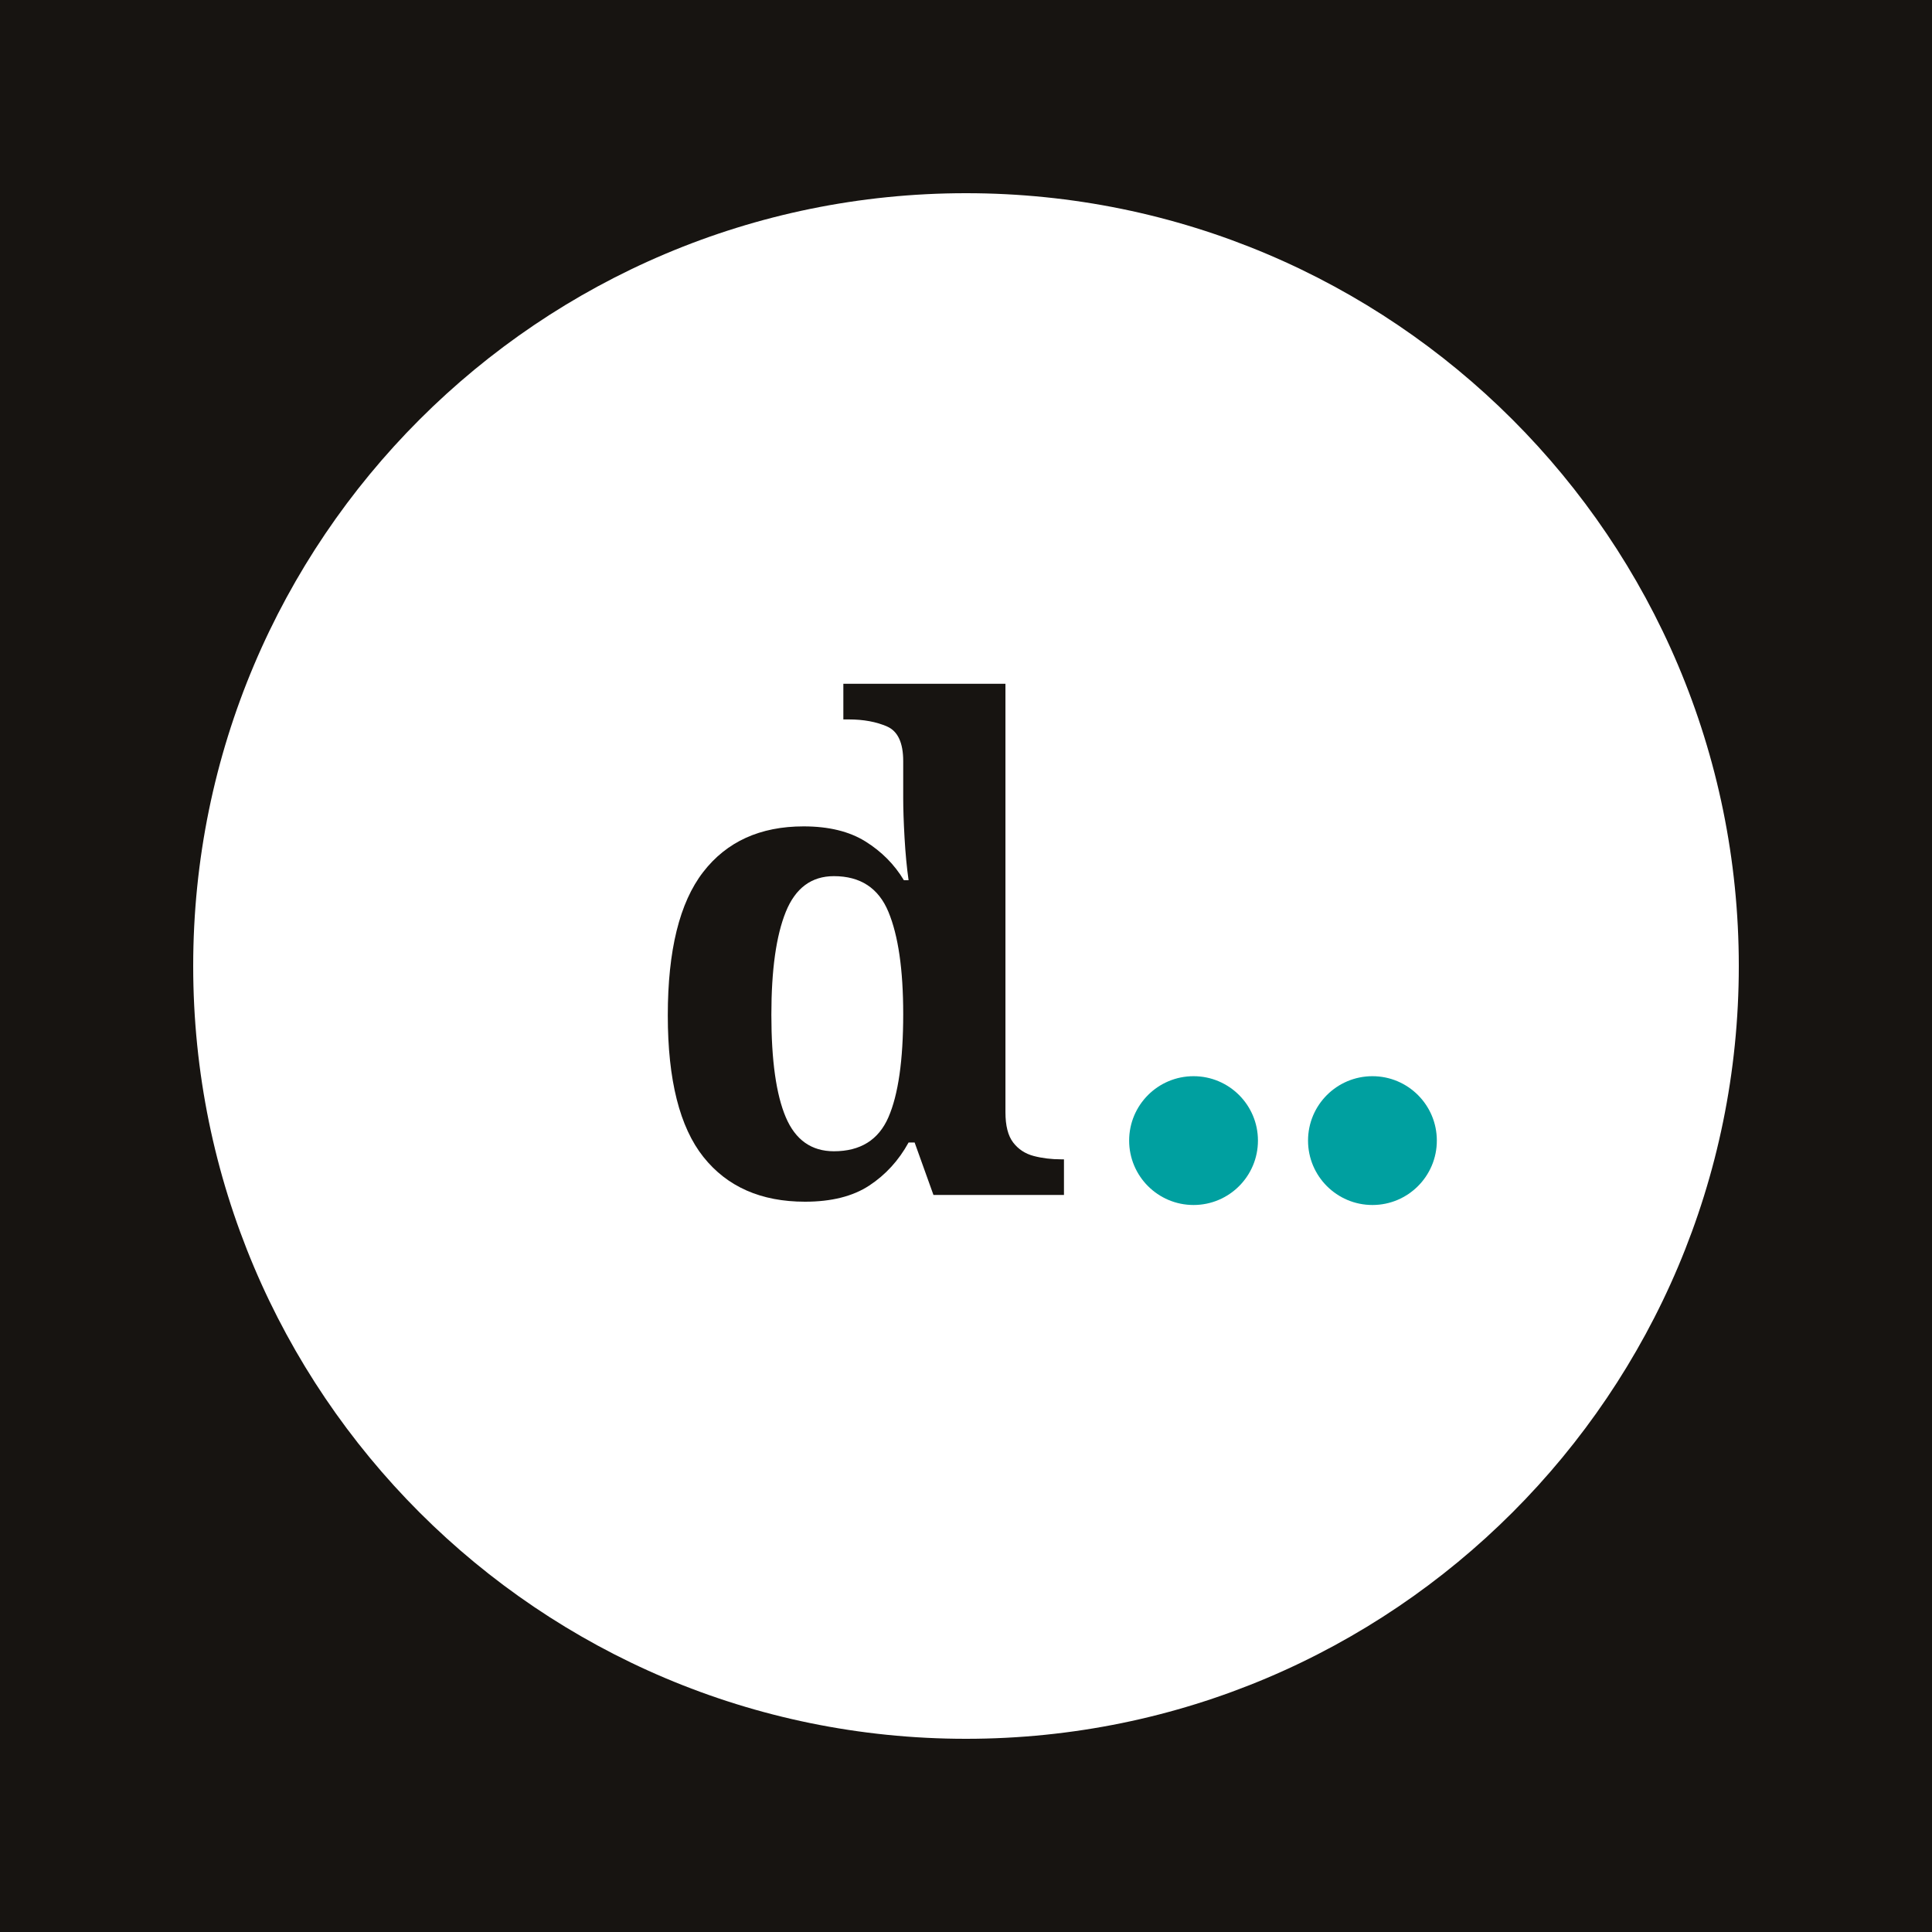
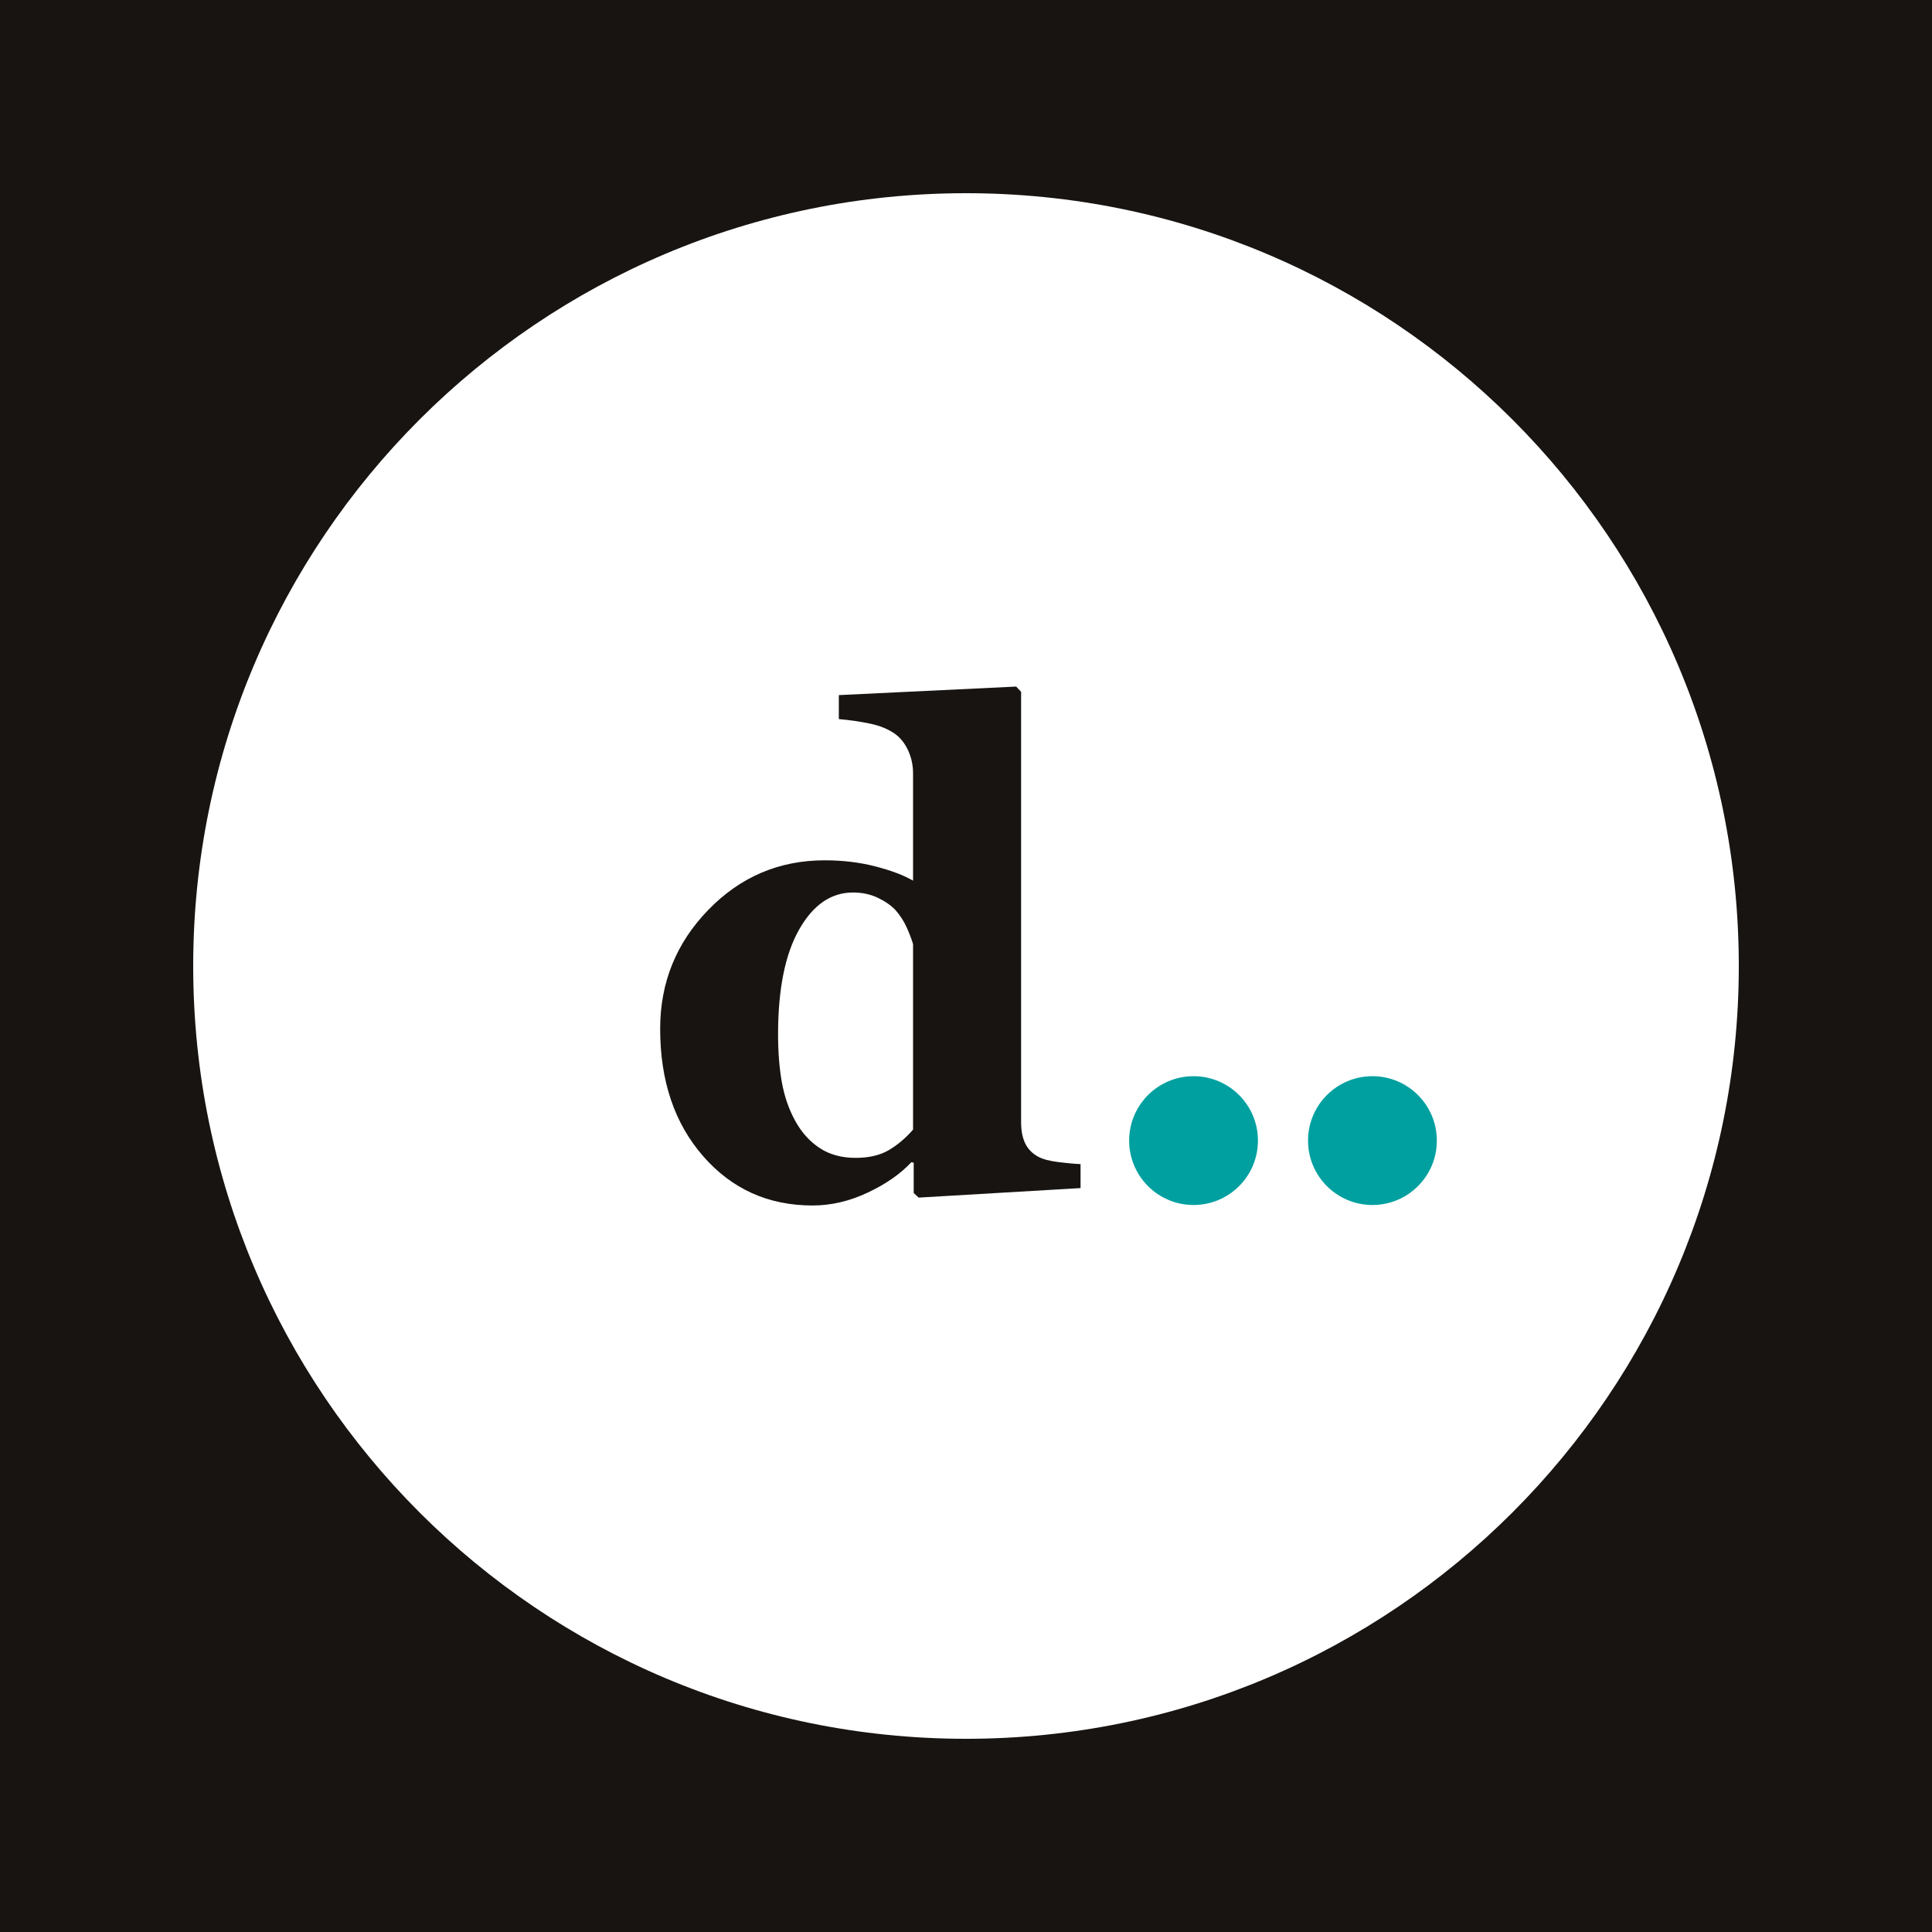
<svg xmlns="http://www.w3.org/2000/svg" viewBox="0 0 1080 1080">
  <rect width="1080" height="1080" fill="#171411" />
  <circle cx="540" cy="540" r="432" fill="#ffffff" />
  <g transform="translate(540 540) scale(0.8) translate(-540 -540)">
-     <text x="310" y="700" text-anchor="start" font-family="Georgia" font-weight="700" font-size="470" fill="#171411">d</text>
+     <path transform="translate(310 700) scale(0.229492 -0.229492)" d="M1351 21 858 -8 843 6V98L836 100Q787 47 703.5 7.5Q620 -32 535 -32Q333 -32 202.0 118.0Q71 268 71 506Q71 717 217.5 868.0Q364 1019 572 1019Q654 1019 726.0 1000.5Q798 982 841 957V1284Q841 1321 826.0 1353.5Q811 1386 786 1404Q755 1426 708.5 1435.5Q662 1445 615 1449V1522L1155 1548L1170 1532V221Q1170 183 1182.5 157.0Q1195 131 1223 116Q1244 105 1284.5 100.0Q1325 95 1351 94ZM841 199V764Q834 787 821.5 815.0Q809 843 787 868Q767 889 733.5 905.0Q700 921 658 921Q558 921 494.0 808.0Q430 695 430 489Q430 408 441.5 343.5Q453 279 482 226Q511 173 556.5 143.0Q602 113 666 113Q727 113 767.0 136.5Q807 160 841 199Z" fill="#171411" />
    <circle cx="699" cy="662" r="45" fill="#00A0A0" />
    <circle cx="824" cy="662" r="45" fill="#00A0A0" />
  </g>
</svg>
